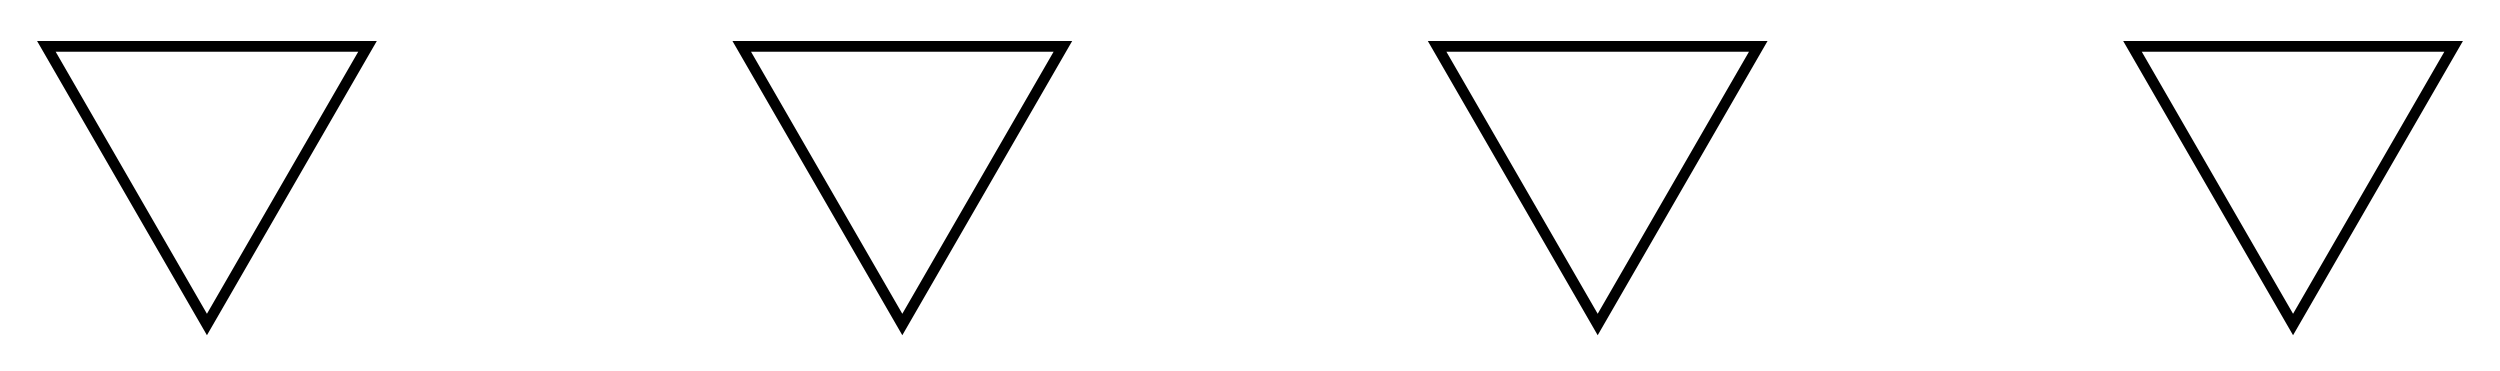
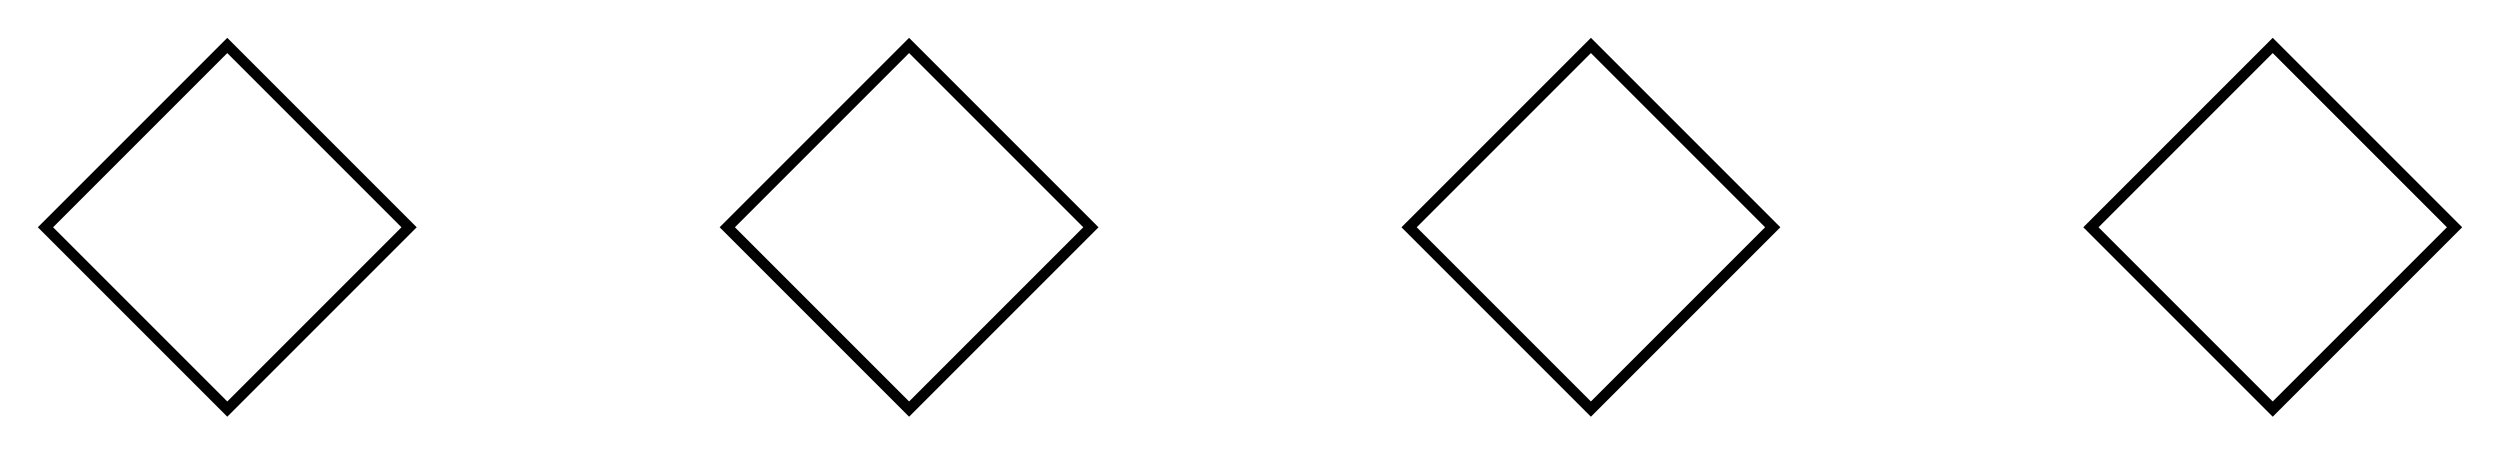
- <svg xmlns="http://www.w3.org/2000/svg" version="1.1" viewBox="-4.464 -3 53.928 8" fill="none" stroke="black" stroke-width="0.6%" vector-effect="non-scaling-stroke">
-   <path d="M 48.464 -2 L 45 4 L 41.536 -2 L 48.464 -2 Z" />
-   <path d="M 33.464 -2 L 30 4 L 26.536 -2 L 33.464 -2 Z" />
-   <path d="M 3.464 -2 L 0 4 L -3.464 -2 L 3.464 -2 Z" />
-   <path d="M 18.464 -2 L 15 4 L 11.536 -2 L 18.464 -2 Z" />
+ <svg xmlns="http://www.w3.org/2000/svg" version="1.1" viewBox="-5 -5 55 10" fill="none" stroke="black" stroke-width="0.6%" vector-effect="non-scaling-stroke">
+   <path d="M 49 0 L 45 4 L 41 0 L 45 -4 L 49 0 Z" />
+   <path d="M 34 0 L 30 4 L 26 0 L 30 -4 L 34 0 Z" />
+   <path d="M 4 0 L 0 4 L -4 0 L 0 -4 L 4 0 Z" />
+   <path d="M 19 0 L 15 4 L 11 0 L 15 -4 L 19 0 Z" />
</svg>
